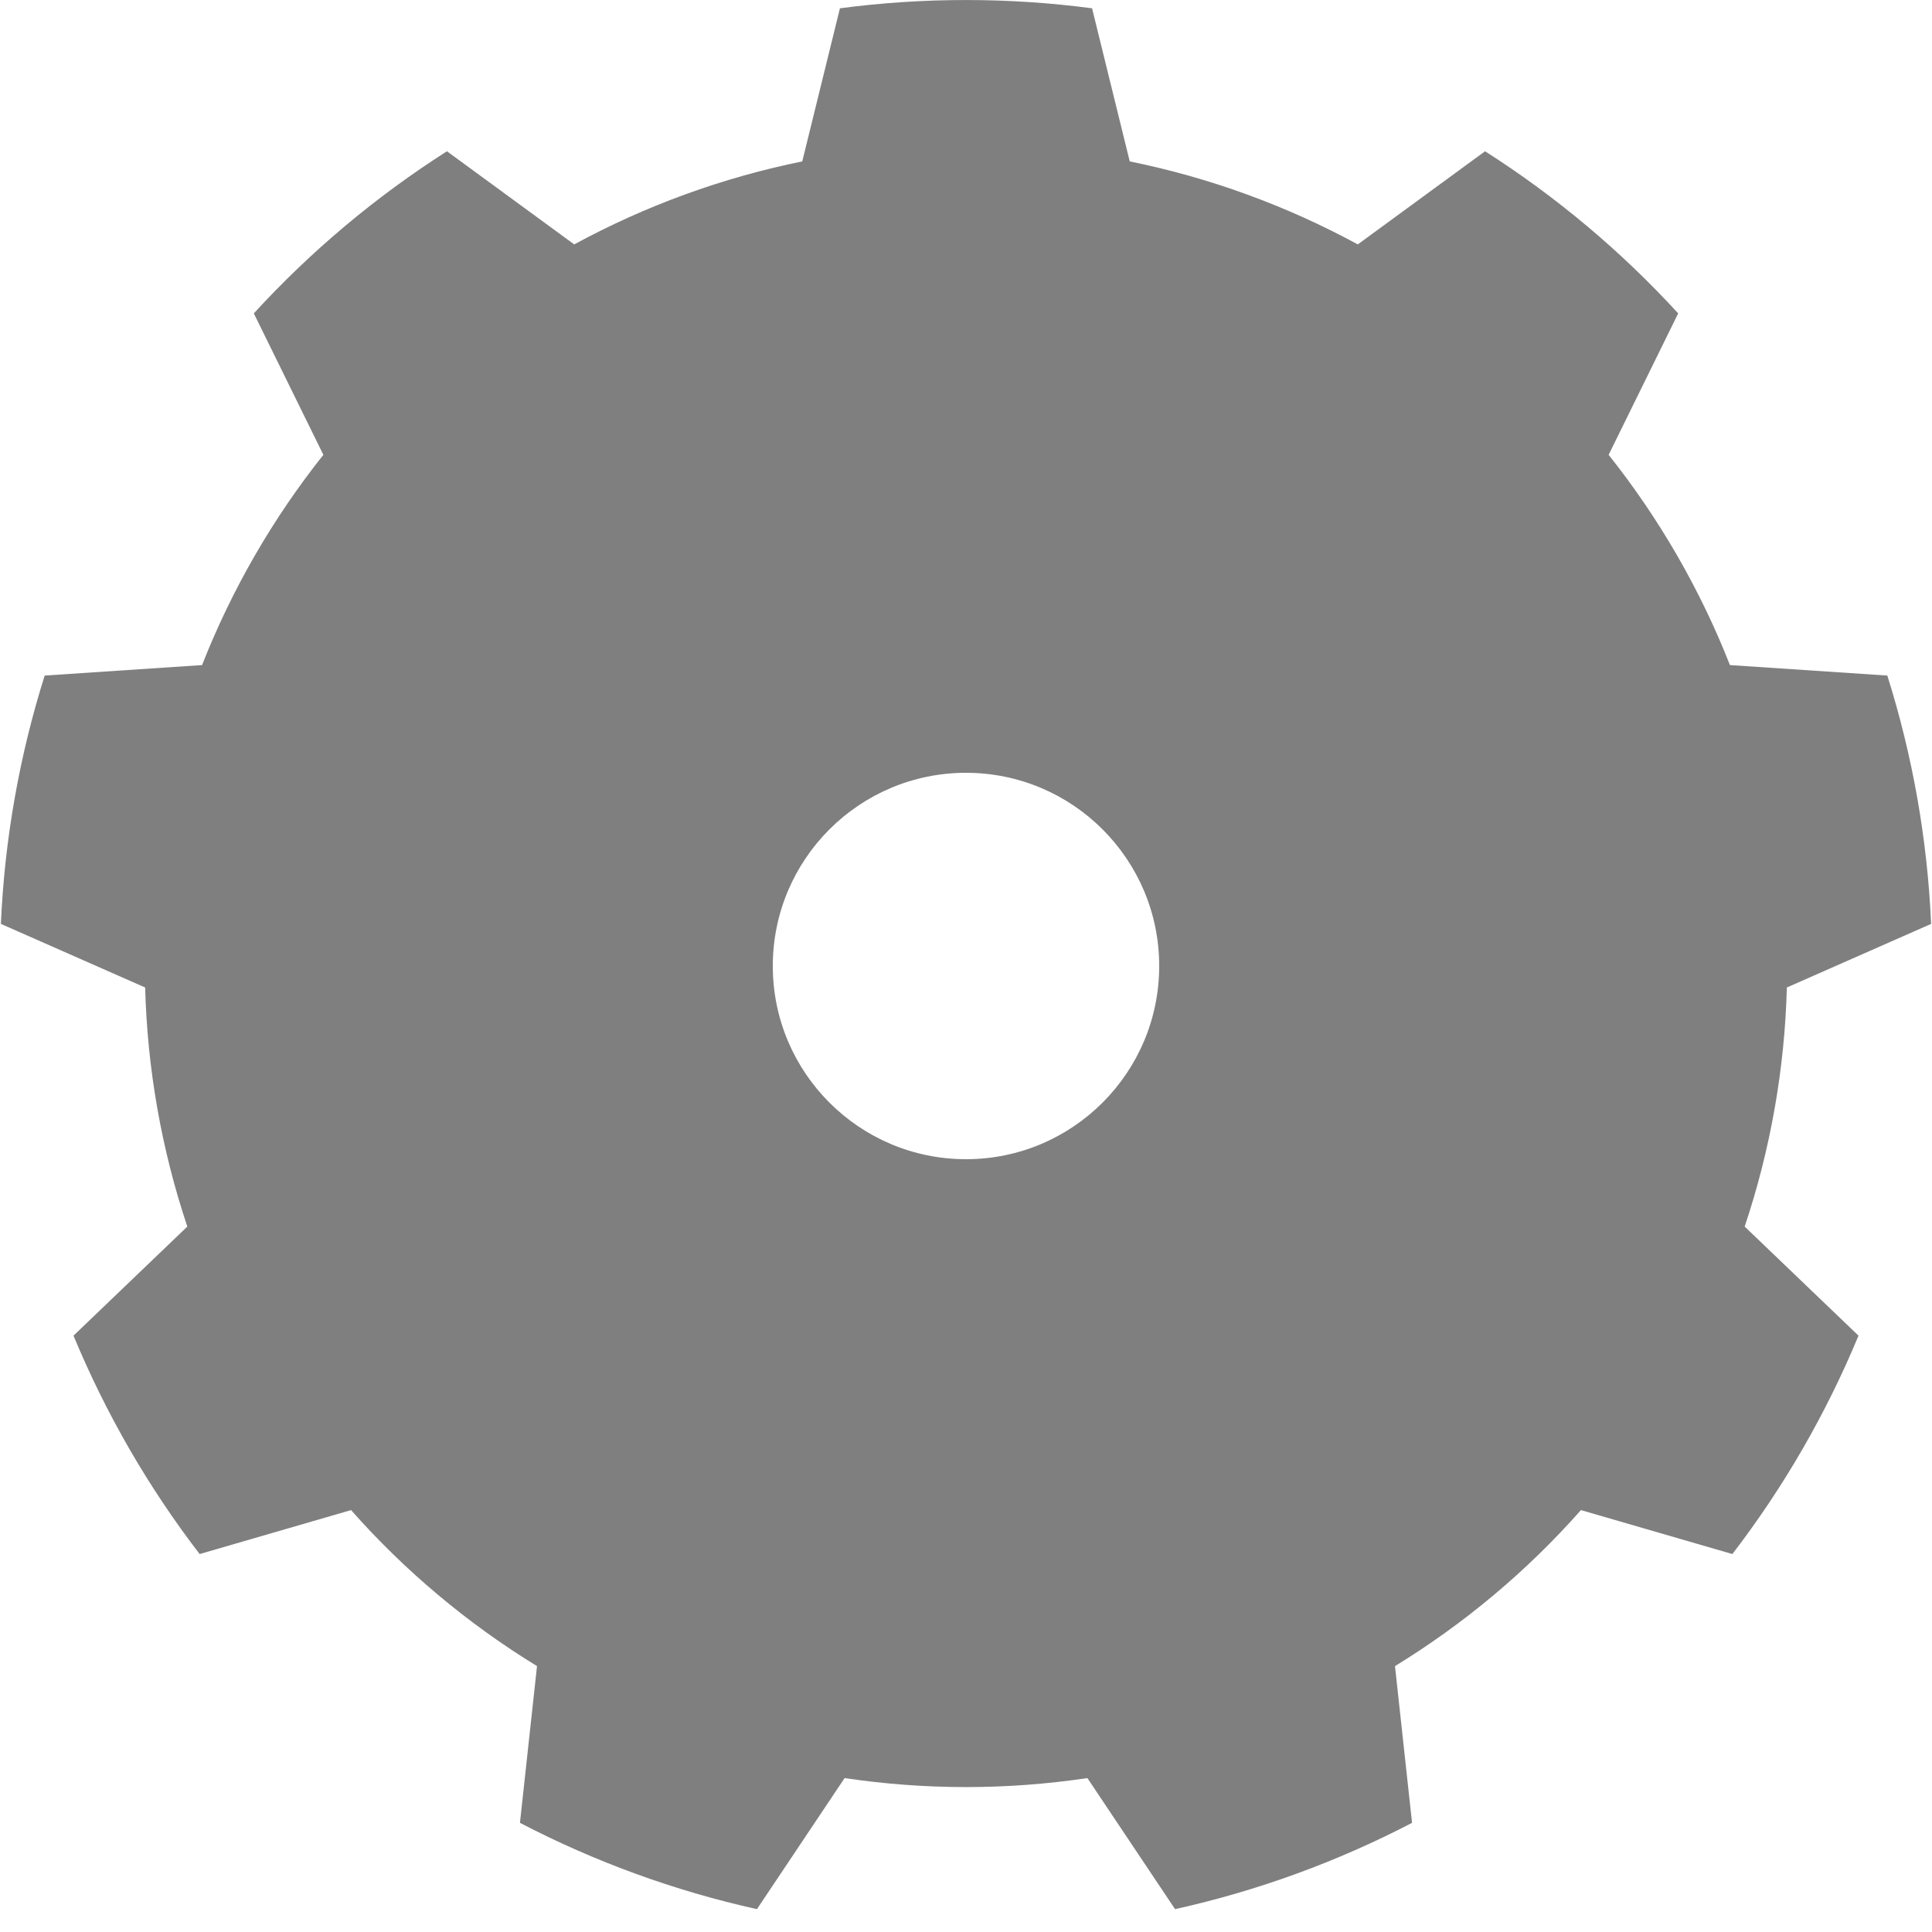
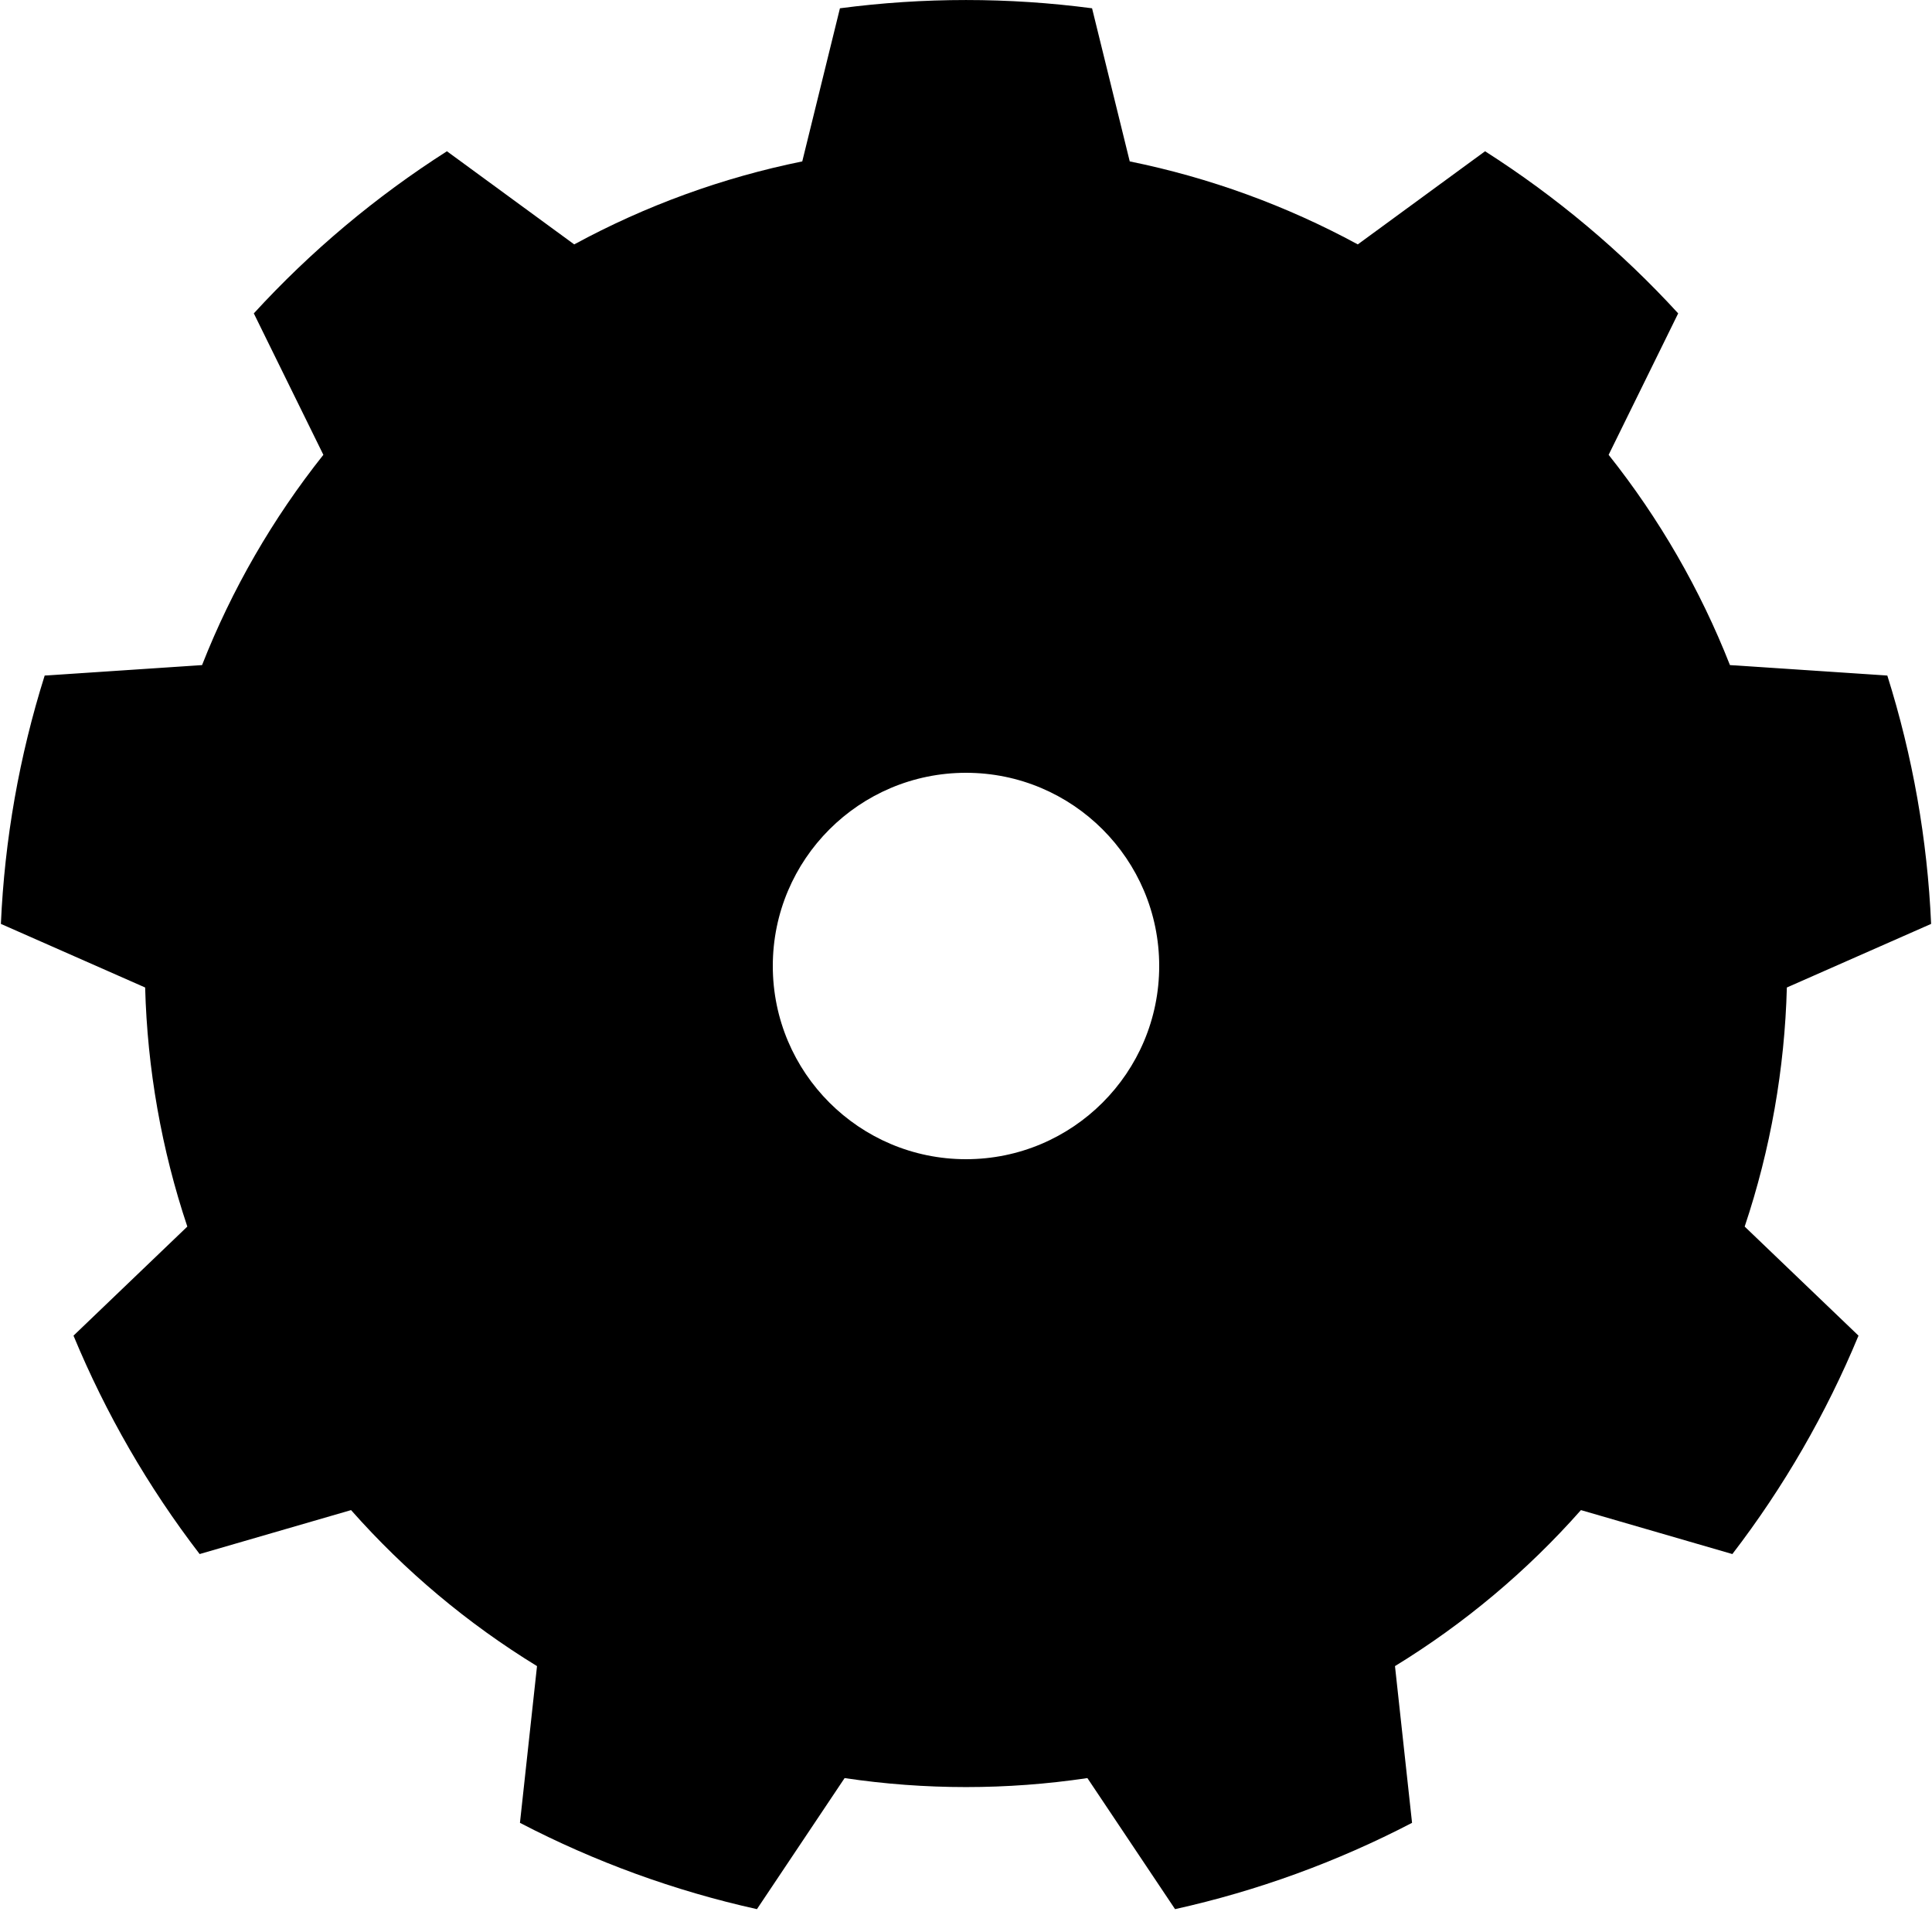
<svg xmlns="http://www.w3.org/2000/svg" width="100%" height="100%" viewBox="0 0 24 24" version="1.1" xml:space="preserve" style="fill-rule:evenodd;clip-rule:evenodd;stroke-linejoin:round;stroke-miterlimit:1.414;">
-   <path d="M13.566,0.103c-1.039,-0.137 -2.093,-0.137 -3.132,0l-0.468,1.902c-0.99,0.201 -1.945,0.549 -2.833,1.031l-1.581,-1.157c-0.884,0.564 -1.691,1.241 -2.399,2.014l0.864,1.757c-0.629,0.791 -1.137,1.671 -1.507,2.612l-1.955,0.13c-0.315,1 -0.498,2.037 -0.544,3.085l1.792,0.79c0.027,1.01 0.203,2.011 0.524,2.97l-1.414,1.355c0.402,0.969 0.928,1.881 1.567,2.713l1.881,-0.546c0.669,0.757 1.448,1.41 2.31,1.938l-0.212,1.947c0.93,0.484 1.92,0.845 2.944,1.072l1.089,-1.628c1,0.149 2.016,0.149 3.016,0l1.089,1.628c1.024,-0.227 2.014,-0.588 2.944,-1.072l-0.212,-1.947c0.862,-0.528 1.641,-1.181 2.31,-1.938l1.881,0.546c0.639,-0.832 1.165,-1.744 1.567,-2.713l-1.414,-1.355c0.321,-0.959 0.497,-1.96 0.524,-2.97l1.792,-0.79c-0.046,-1.048 -0.229,-2.085 -0.544,-3.085l-1.955,-0.13c-0.37,-0.941 -0.878,-1.821 -1.507,-2.612l0.864,-1.757c-0.708,-0.773 -1.515,-1.45 -2.399,-2.014l-1.581,1.157c-0.888,-0.482 -1.843,-0.83 -2.833,-1.031l-0.468,-1.902ZM12,9.6c1.325,0 2.4,1.075 2.4,2.4c0,1.325 -1.075,2.4 -2.4,2.4c-1.325,0 -2.4,-1.075 -2.4,-2.4c0,-1.325 1.075,-2.4 2.4,-2.4Z" style="fill:#7f7f7f;" />
+   <path d="M13.566,0.103c-1.039,-0.137 -2.093,-0.137 -3.132,0l-0.468,1.902c-0.99,0.201 -1.945,0.549 -2.833,1.031l-1.581,-1.157c-0.884,0.564 -1.691,1.241 -2.399,2.014l0.864,1.757c-0.629,0.791 -1.137,1.671 -1.507,2.612l-1.955,0.13c-0.315,1 -0.498,2.037 -0.544,3.085l1.792,0.79c0.027,1.01 0.203,2.011 0.524,2.97l-1.414,1.355c0.402,0.969 0.928,1.881 1.567,2.713l1.881,-0.546c0.669,0.757 1.448,1.41 2.31,1.938l-0.212,1.947c0.93,0.484 1.92,0.845 2.944,1.072l1.089,-1.628c1,0.149 2.016,0.149 3.016,0l1.089,1.628c1.024,-0.227 2.014,-0.588 2.944,-1.072l-0.212,-1.947c0.862,-0.528 1.641,-1.181 2.31,-1.938l1.881,0.546c0.639,-0.832 1.165,-1.744 1.567,-2.713l-1.414,-1.355c0.321,-0.959 0.497,-1.96 0.524,-2.97l1.792,-0.79c-0.046,-1.048 -0.229,-2.085 -0.544,-3.085l-1.955,-0.13c-0.37,-0.941 -0.878,-1.821 -1.507,-2.612l0.864,-1.757c-0.708,-0.773 -1.515,-1.45 -2.399,-2.014l-1.581,1.157c-0.888,-0.482 -1.843,-0.83 -2.833,-1.031l-0.468,-1.902ZM12,9.6c1.325,0 2.4,1.075 2.4,2.4c0,1.325 -1.075,2.4 -2.4,2.4c-1.325,0 -2.4,-1.075 -2.4,-2.4c0,-1.325 1.075,-2.4 2.4,-2.4Z" />
</svg>
